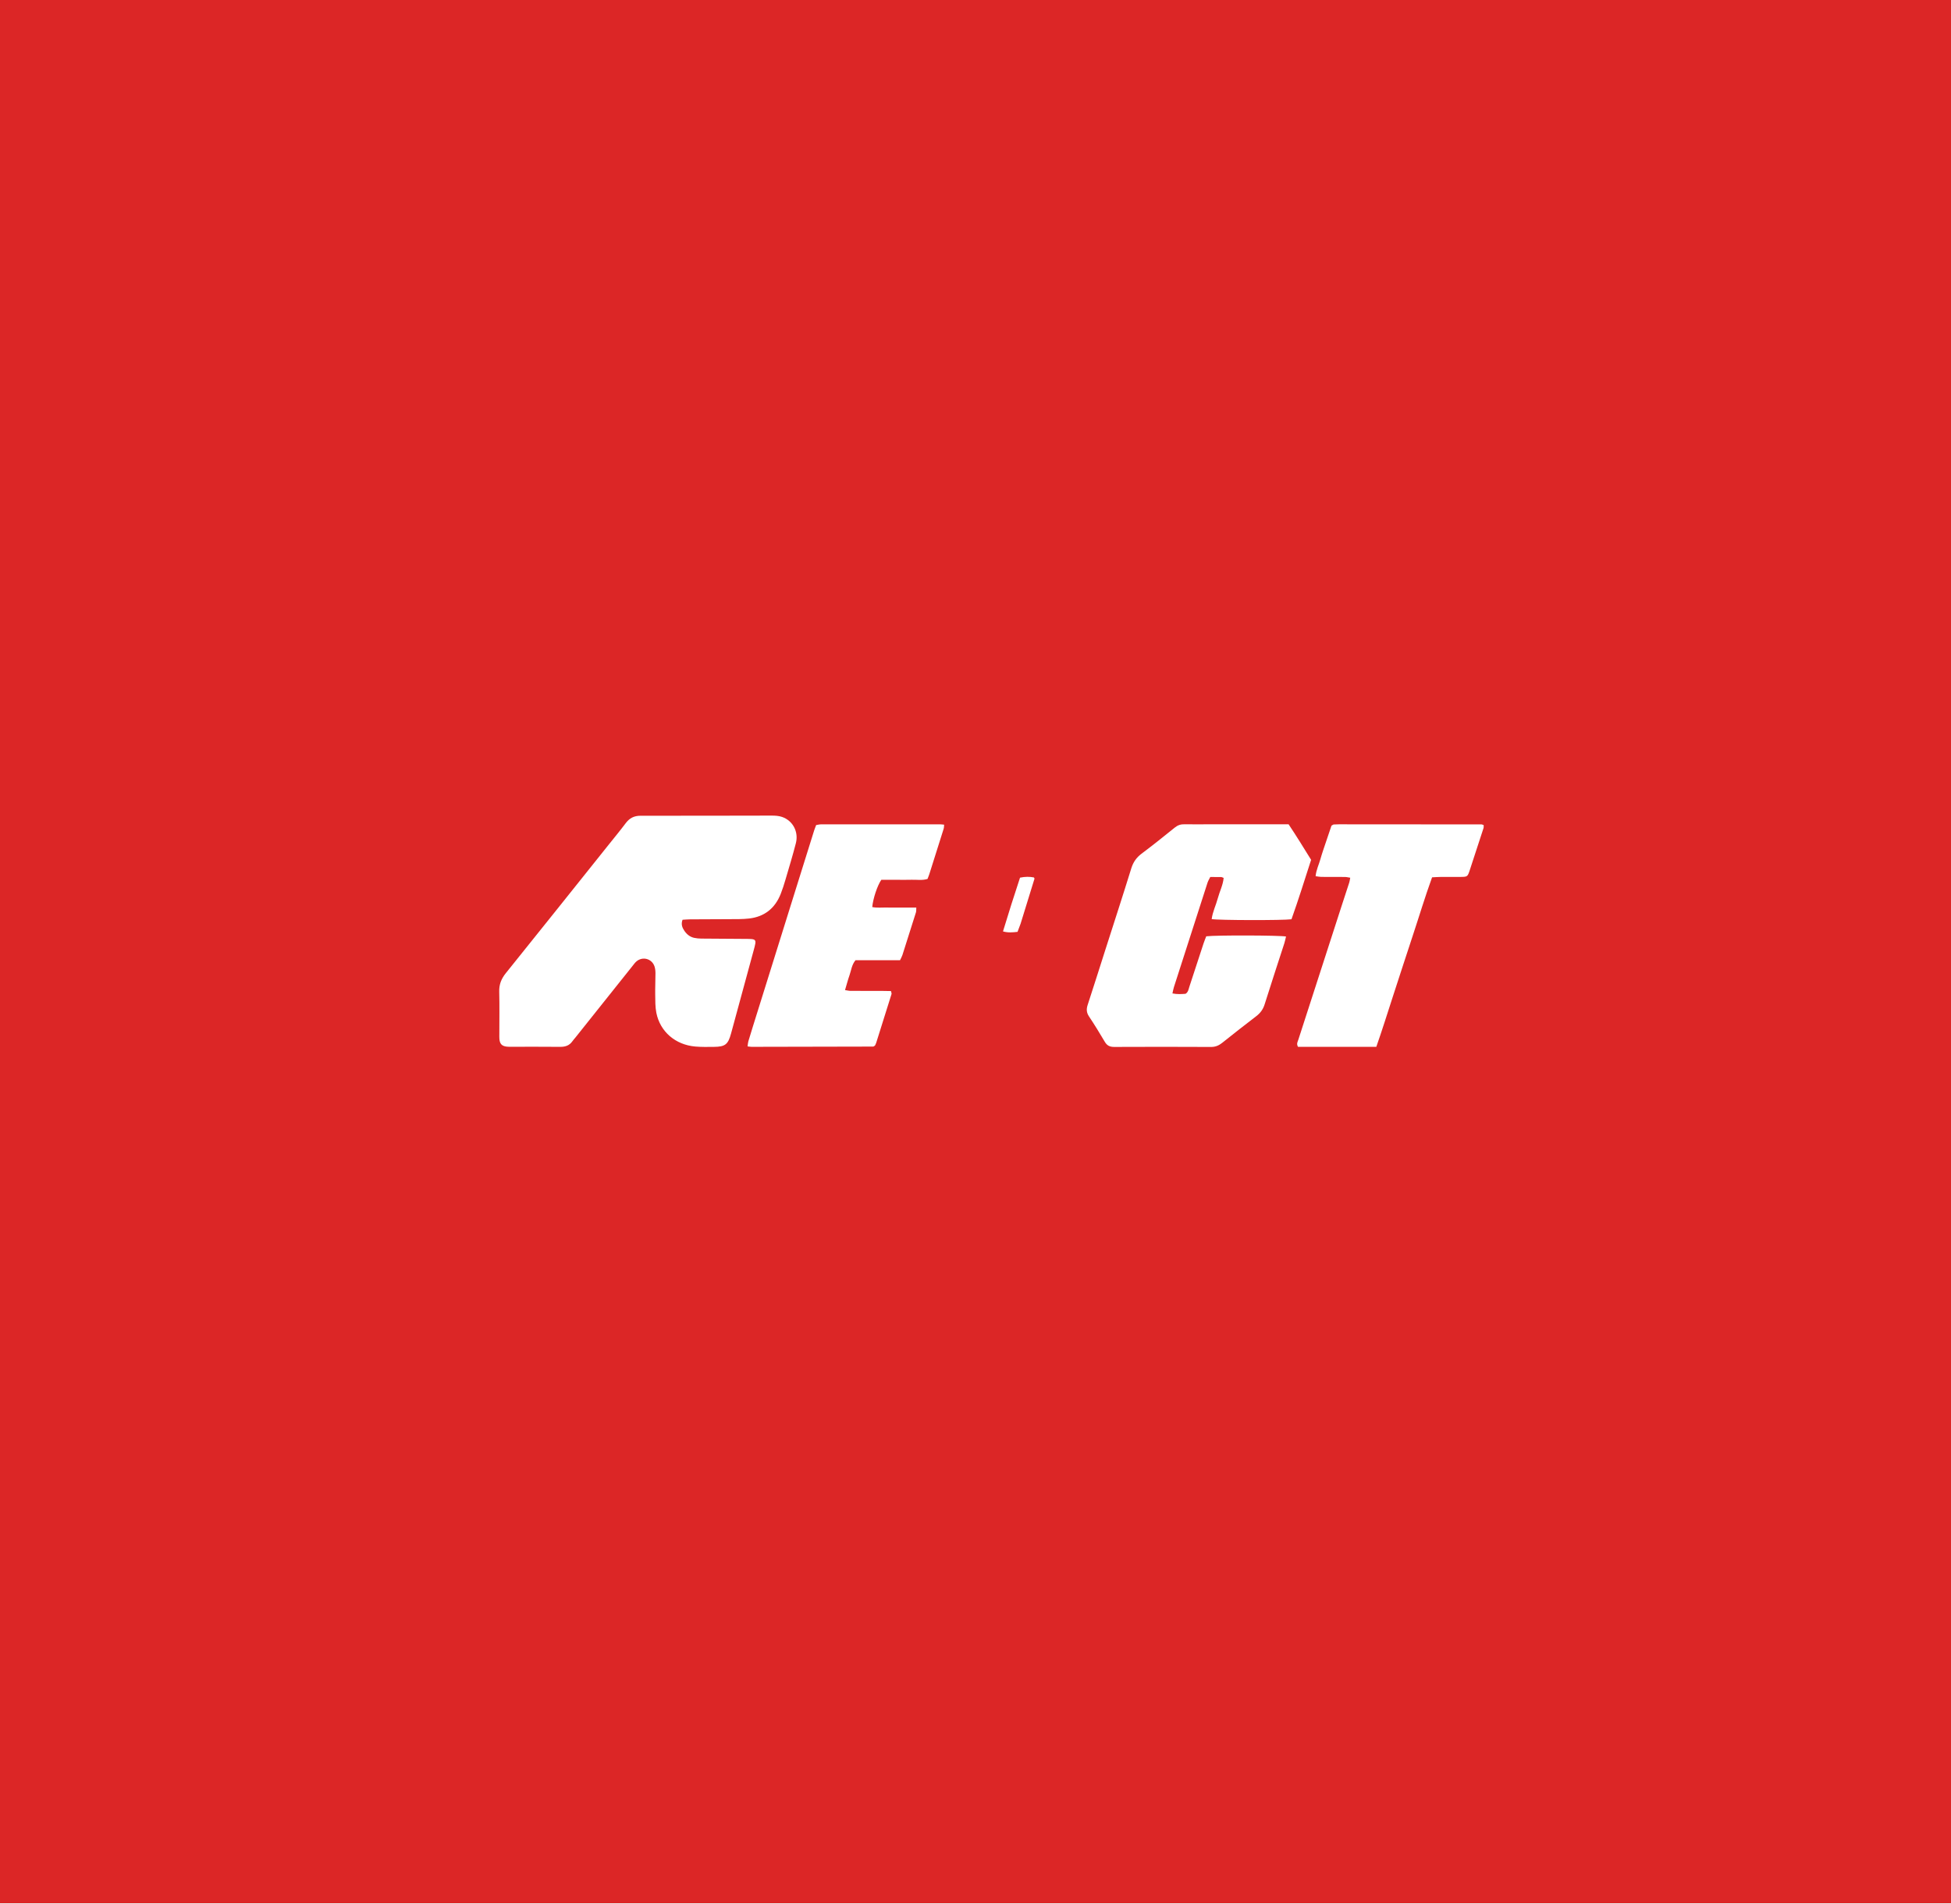
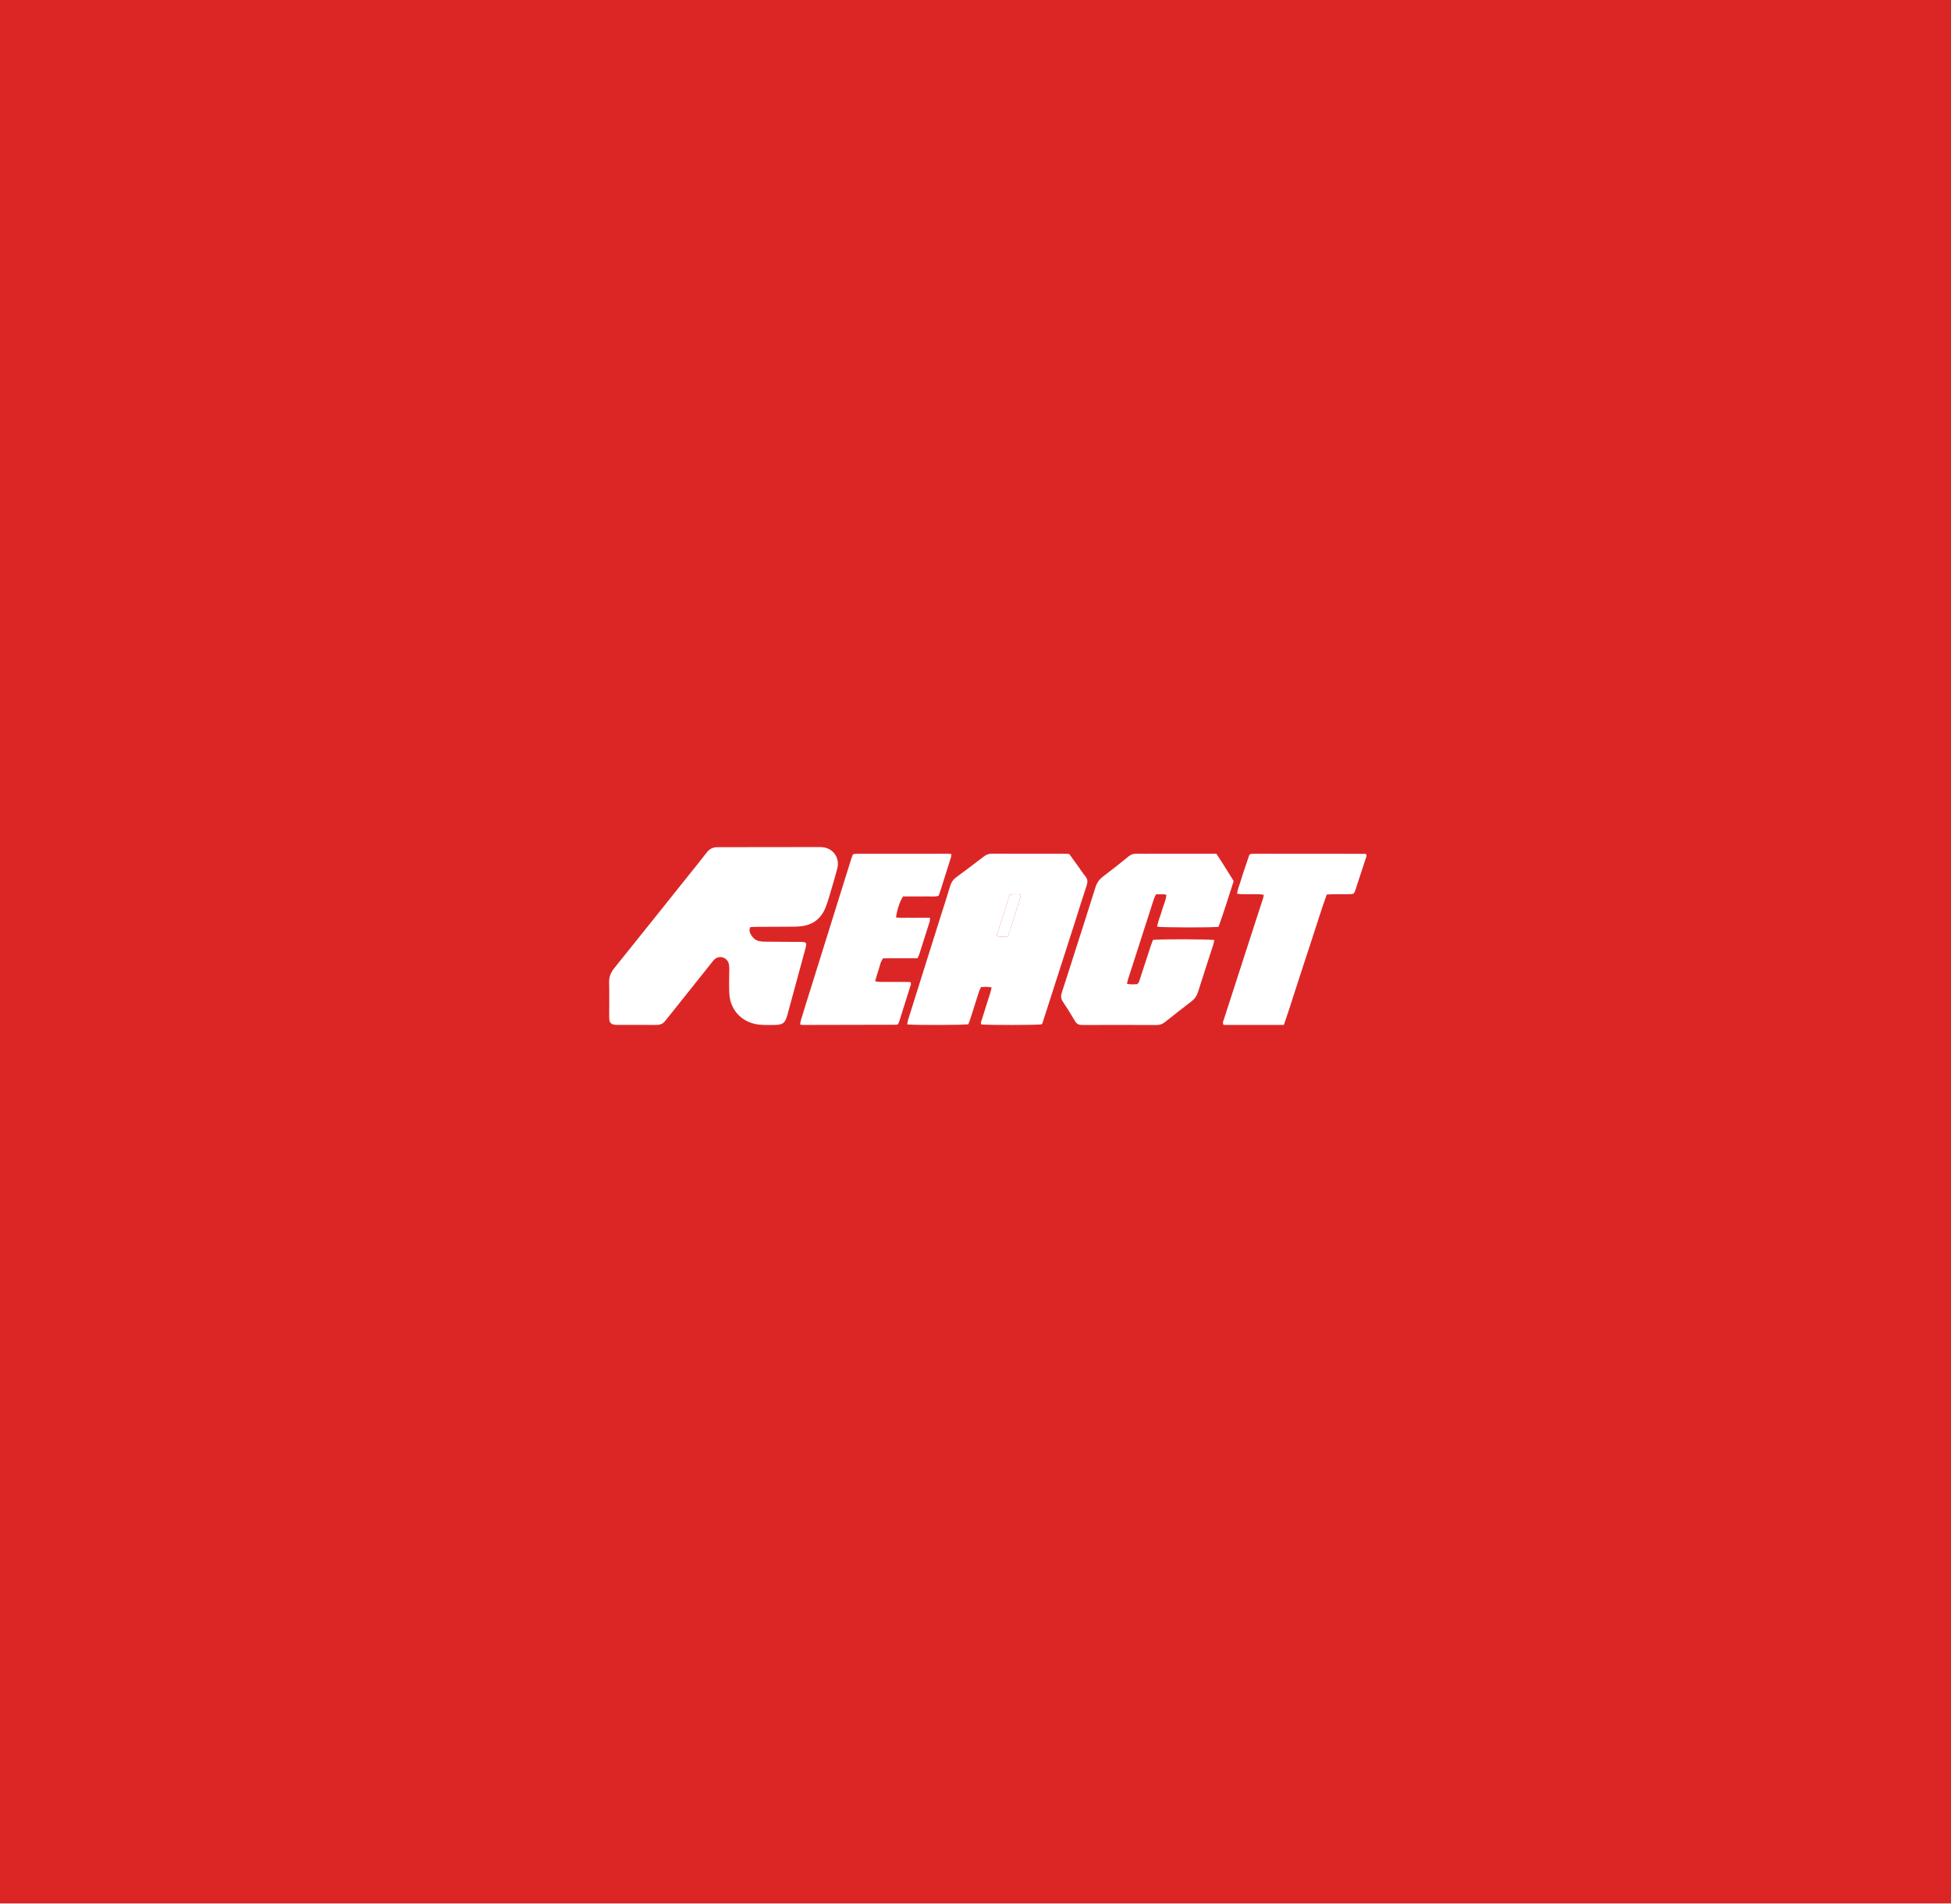
- <svg xmlns="http://www.w3.org/2000/svg" width="4428" height="4320" viewBox="0 0 4428 4320">
-   <rect width="4428" height="4320" fill="#DC2626" />
-   <g>
+ <svg xmlns="http://www.w3.org/2000/svg" width="5756" height="5616" viewBox="0 0 5756 5616">
+   <rect width="5756" height="5616" fill="#DC2626" />
+   <g transform="translate(664, 648)">
    <path fill="#FFFFFF" opacity="1" stroke="none" d=" M1306.336,2354.566   C1303.303,2358.26 1301.043,2360.733 1299.132,2363.452   C1292.363,2373.08 1283.127,2376.277 1271.513,2376.15   C1234.206,2375.744 1196.891,2376.008 1159.58,2375.985   C1156.253,2375.983 1152.89,2376.046 1149.604,2375.618   C1139.056,2374.245 1134.5,2369.477 1133.489,2358.678   C1133.117,2354.711 1133.307,2350.689 1133.305,2346.692   C1133.293,2314.71 1133.881,2282.714 1133.052,2250.755   C1132.628,2234.379 1137.855,2221.494 1148.032,2208.853   C1226.158,2111.82 1303.818,2014.412 1381.608,1917.109   C1394.504,1900.978 1407.684,1885.057 1420.068,1868.541   C1428.744,1856.971 1439.003,1851.556 1453.952,1851.593   C1553.225,1851.84 1652.499,1851.305 1751.772,1851.274   C1759.644,1851.271 1767.982,1851.828 1775.302,1854.403   C1799.681,1862.976 1812.946,1888.235 1806.275,1914.068   C1799.122,1941.771 1790.796,1969.176 1782.72,1996.634   C1779.53,2007.482 1776.106,2018.308 1771.974,2028.824   C1759.17,2061.418 1735.326,2080.708 1700.471,2084.826   C1685.325,2086.616 1669.891,2086.189 1654.583,2086.338   C1625.27,2086.623 1595.954,2086.55 1566.64,2086.743   C1560.779,2086.782 1554.922,2087.347 1549.135,2087.666   C1545.226,2097.744 1548.334,2105.538 1553.338,2112.863   C1558.773,2120.816 1565.954,2126.699 1575.529,2128.753   C1580.691,2129.861 1586.068,2130.363 1591.355,2130.418   C1624.661,2130.766 1657.97,2130.952 1691.278,2131.11   C1717.548,2131.235 1717.572,2131.189 1710.63,2156.739   C1693.529,2219.682 1676.406,2282.619 1659.285,2345.557   C1652.429,2370.76 1646.036,2375.948 1620.188,2376.227   C1606.206,2376.378 1592.149,2376.635 1578.242,2375.466   C1533.126,2371.673 1498.201,2341.834 1489.654,2298.926   C1486.953,2285.365 1487.294,2271.114 1487.069,2257.166   C1486.813,2241.188 1487.672,2225.194 1487.629,2209.208   C1487.616,2203.958 1487.099,2198.442 1485.441,2193.509   C1479.604,2176.135 1458.852,2170.311 1444.763,2181.99   C1441.228,2184.921 1438.487,2188.859 1435.585,2192.496   C1392.793,2246.134 1350.035,2299.799 1306.336,2354.566  z" />
+     <path fill="#FFFFFF" opacity="1" stroke="none" d=" M2488.126,2132.67   C2462.277,2213.346 2436.815,2292.465 2411.275,2371.558   C2410.911,2372.685 2409.58,2373.5 2408.699,2374.459   C2392.705,2376.68 2250.529,2376.891 2230.969,2374.666   C2228.269,2368.672 2231.884,2363.247 2233.507,2357.923   C2241.265,2332.483 2249.539,2307.2 2257.508,2281.823   C2259.064,2276.869 2260.079,2271.745 2261.566,2265.813   C2250.843,2262.632 2241.155,2263.931 2230.267,2264.539   C2228.193,2269.15 2225.625,2273.684 2224.056,2278.541   C2215.683,2304.485 2207.61,2330.526 2199.31,2356.494   C2197.321,2362.714 2194.861,2368.783 2192.891,2374.173   C2175.805,2376.659 2033.59,2376.955 2012.54,2374.619   C2013.3,2370.321 2013.586,2365.962 2014.857,2361.912   C2046.516,2261.031 2078.27,2160.179 2110.031,2059.33   C2119.818,2028.252 2130.033,1997.302 2139.308,1966.073   C2142.513,1955.281 2147.943,1947.242 2156.994,1940.595   C2184.361,1920.496 2211.43,1899.984 2238.361,1879.302   C2245.54,1873.788 2252.777,1870.829 2262.07,1870.866   C2334.672,1871.153 2407.275,1871.016 2479.878,1871.063   C2483.152,1871.066 2486.425,1871.578 2490.73,1871.94   C2499.896,1884.634 2509.234,1897.513 2518.514,1910.432   C2525.118,1919.625 2531.177,1929.257 2538.342,1937.984   C2545.098,1946.211 2545.384,1954.188 2542.135,1963.957   C2531.226,1996.765 2521.052,2029.818 2510.53,2062.756   C2503.245,2085.559 2495.851,2108.327 2488.126,2132.67  M2316.684,2095.313   C2327.101,2061.708 2337.524,2028.105 2347.882,1994.482   C2348.026,1994.014 2347.361,1993.297 2346.581,1991.666   C2336.831,1989.692 2326.588,1989.694 2315.055,1992.125   C2301.715,2032.495 2288.869,2072.861 2276.403,2114.119   C2287.847,2117.396 2298.169,2116.382 2309.381,2115.138   C2311.629,2109.37 2313.76,2103.901 2316.684,2095.313  z" />
    <path fill="#FFFFFF" opacity="1" stroke="none" d=" M2740.034,1871.017   C2802.606,1871.017 2863.185,1871.017 2924.617,1871.017   C2942.269,1897.452 2958.633,1923.982 2975.7,1951.647   C2961.147,1996.648 2947.004,2042.195 2931.153,2086.555   C2911.012,2089.259 2765.13,2088.913 2750.037,2086.198   C2752.176,2069.585 2759.797,2054.572 2764.037,2038.612   C2768.099,2023.327 2775.716,2009.013 2777.219,1992.681   C2774.874,1991.867 2773.089,1990.749 2771.276,1990.703   C2763.345,1990.505 2755.406,1990.618 2746.821,1990.618   C2744.514,1995.337 2742.013,1999.204 2740.644,2003.438   C2715.077,2082.552 2689.627,2161.704 2664.231,2240.873   C2662.859,2245.15 2662.173,2249.647 2660.973,2254.891   C2671.835,2257.158 2681.596,2256.405 2690.822,2255.729   C2696.998,2251.703 2697.536,2245.274 2699.371,2239.764   C2710.297,2206.944 2720.883,2174.011 2731.681,2141.148   C2733.513,2135.573 2735.823,2130.155 2737.692,2125.246   C2758.635,2122.49 2903.724,2122.886 2918.77,2125.708   C2917.502,2130.847 2916.548,2136.047 2914.938,2141.036   C2900.031,2187.246 2884.723,2233.33 2870.229,2279.669   C2866.642,2291.139 2860.438,2299.497 2851.067,2306.653   C2825.127,2326.459 2799.48,2346.655 2773.952,2366.991   C2766.382,2373.022 2758.761,2376.439 2748.619,2376.384   C2675.33,2375.99 2602.037,2376.025 2528.747,2376.34   C2518.986,2376.381 2512.584,2373.353 2507.571,2364.889   C2496.038,2345.42 2484.271,2326.055 2471.683,2307.26   C2465.848,2298.547 2465.391,2290.679 2468.533,2281.088   C2482.406,2238.737 2495.792,2196.228 2509.371,2153.781   C2528.828,2092.959 2548.641,2032.248 2567.508,1971.244   C2571.872,1957.133 2579.04,1946.619 2590.783,1937.801   C2616.344,1918.606 2641.373,1898.683 2666.176,1878.512   C2672.893,1873.049 2679.68,1870.781 2688.069,1870.93   C2704.722,1871.226 2721.383,1871.017 2740.034,1871.017  z" />
    <path fill="#FFFFFF" opacity="1" stroke="none" d=" M1708.197,2331.738   C1741.711,2224.197 1774.859,2118.209 1808.003,2012.222   C1821.3,1969.699 1834.574,1927.17 1847.911,1884.661   C1849.097,1880.882 1850.673,1877.225 1852.366,1872.72   C1856.089,1872.164 1859.909,1871.099 1863.731,1871.095   C1953.652,1871.002 2043.573,1871.017 2133.494,1871.053   C2136.107,1871.054 2138.721,1871.495 2142.79,1871.862   C2142.434,1875.26 2142.611,1878.381 2141.737,1881.174   C2131.019,1915.444 2120.167,1949.672 2109.289,1983.892   C2108.101,1987.629 2106.539,1991.247 2105.105,1995.039   C2092.903,1998.834 2080.878,1996.49 2069.053,1996.899   C2057.743,1997.29 2046.409,1996.983 2035.085,1996.983   C2023.16,1996.983 2011.235,1996.983 2000.241,1996.983   C1991.127,2010.251 1981.411,2039.729 1979.649,2058.874   C1990.598,2061.085 2001.782,2059.679 2012.829,2059.937   C2023.481,2060.186 2034.142,2059.991 2044.8,2059.991   C2056.056,2059.991 2067.313,2059.991 2079.625,2059.991   C2079.332,2064.648 2079.748,2067.951 2078.846,2070.843   C2068.739,2103.215 2058.477,2135.539 2048.111,2167.83   C2046.921,2171.536 2044.852,2174.961 2042.715,2179.534   C2008.812,2179.534 1974.954,2179.534 1941.652,2179.534   C1932.891,2190.214 1931.954,2202.565 1928.037,2213.675   C1924.32,2224.219 1921.524,2235.088 1917.873,2247.32   C1923.158,2248.099 1926.788,2249.078 1930.424,2249.1   C1954.402,2249.242 1978.382,2249.155 2002.361,2249.198   C2008.936,2249.21 2015.51,2249.41 2022.201,2249.526   C2022.797,2252.72 2023.88,2254.809 2023.383,2256.407   C2011.942,2293.234 2000.345,2330.011 1988.711,2366.778   C1987.93,2369.247 1986.622,2371.551 1985.939,2373.083   C1984.526,2374.104 1984.019,2374.554 1983.437,2374.867   C1982.87,2375.174 1982.227,2375.541 1981.616,2375.542   C1889.713,2375.766 1797.809,2375.967 1705.905,2376.117   C1703.302,2376.121 1700.699,2375.58 1696.722,2375.141   C1697.313,2370.97 1697.412,2367.253 1698.409,2363.795   C1701.359,2353.572 1704.663,2343.452 1708.197,2331.738  z" />
    <path fill="#FFFFFF" opacity="1" stroke="none" d=" M3161.218,2262.04   C3148.67,2300.793 3136.963,2338.158 3123.695,2376.096   C3063.464,2376.259 3004.353,2376.146 2946.027,2376.185   C2941.932,2369.329 2945.211,2364.615 2946.785,2359.745   C2979.725,2257.874 3012.666,2156.001 3045.633,2054.138   C3051.161,2037.058 3056.867,2020.035 3062.353,2002.942   C3063.335,1999.883 3063.641,1996.607 3064.486,1992.265   C3059.892,1991.58 3056.187,1990.585 3052.473,1990.55   C3034.489,1990.38 3016.502,1990.556 2998.518,1990.397   C2994.716,1990.363 2990.922,1989.443 2985.927,1988.771   C2987.225,1974.576 2993.304,1962.7 2996.775,1950.209   C3000.51,1936.767 3005.26,1923.604 3009.667,1910.353   C3013.838,1897.807 3018.137,1885.304 3021.95,1874.051   C3024.034,1872.836 3024.588,1872.477 3025.174,1872.182   C3025.765,1871.885 3026.379,1871.451 3026.999,1871.422   C3030.987,1871.232 3034.979,1871.025 3038.969,1871.027   C3146.881,1871.069 3254.793,1871.132 3362.705,1871.252   C3363.906,1871.254 3365.105,1872.058 3367.364,1872.866   C3367.249,1875.015 3367.641,1877.651 3366.906,1879.924   C3356.469,1912.191 3345.96,1944.436 3335.286,1976.626   C3331.063,1989.362 3329.87,1990.243 3317.02,1990.414   C3301.036,1990.628 3285.046,1990.393 3269.059,1990.51   C3263.16,1990.552 3257.264,1991.041 3250.241,1991.381   C3234.014,2036.149 3220.536,2081.265 3205.695,2125.91   C3190.802,2170.708 3176.37,2215.659 3161.218,2262.04  z" />
    <path fill="#FFFFFF" opacity="1" stroke="none" d=" M2316.288,2096.872   C2313.76,2103.901 2311.629,2109.37 2309.381,2115.138   C2298.169,2116.382 2287.847,2117.396 2276.403,2114.119   C2288.869,2072.861 2301.715,2032.495 2315.055,1992.125   C2326.588,1989.694 2336.831,1989.692 2346.581,1991.666   C2347.361,1993.297 2348.026,1994.014 2347.882,1994.482   C2337.524,2028.105 2327.101,2061.708 2316.288,2096.872  z" />
  </g>
</svg>
